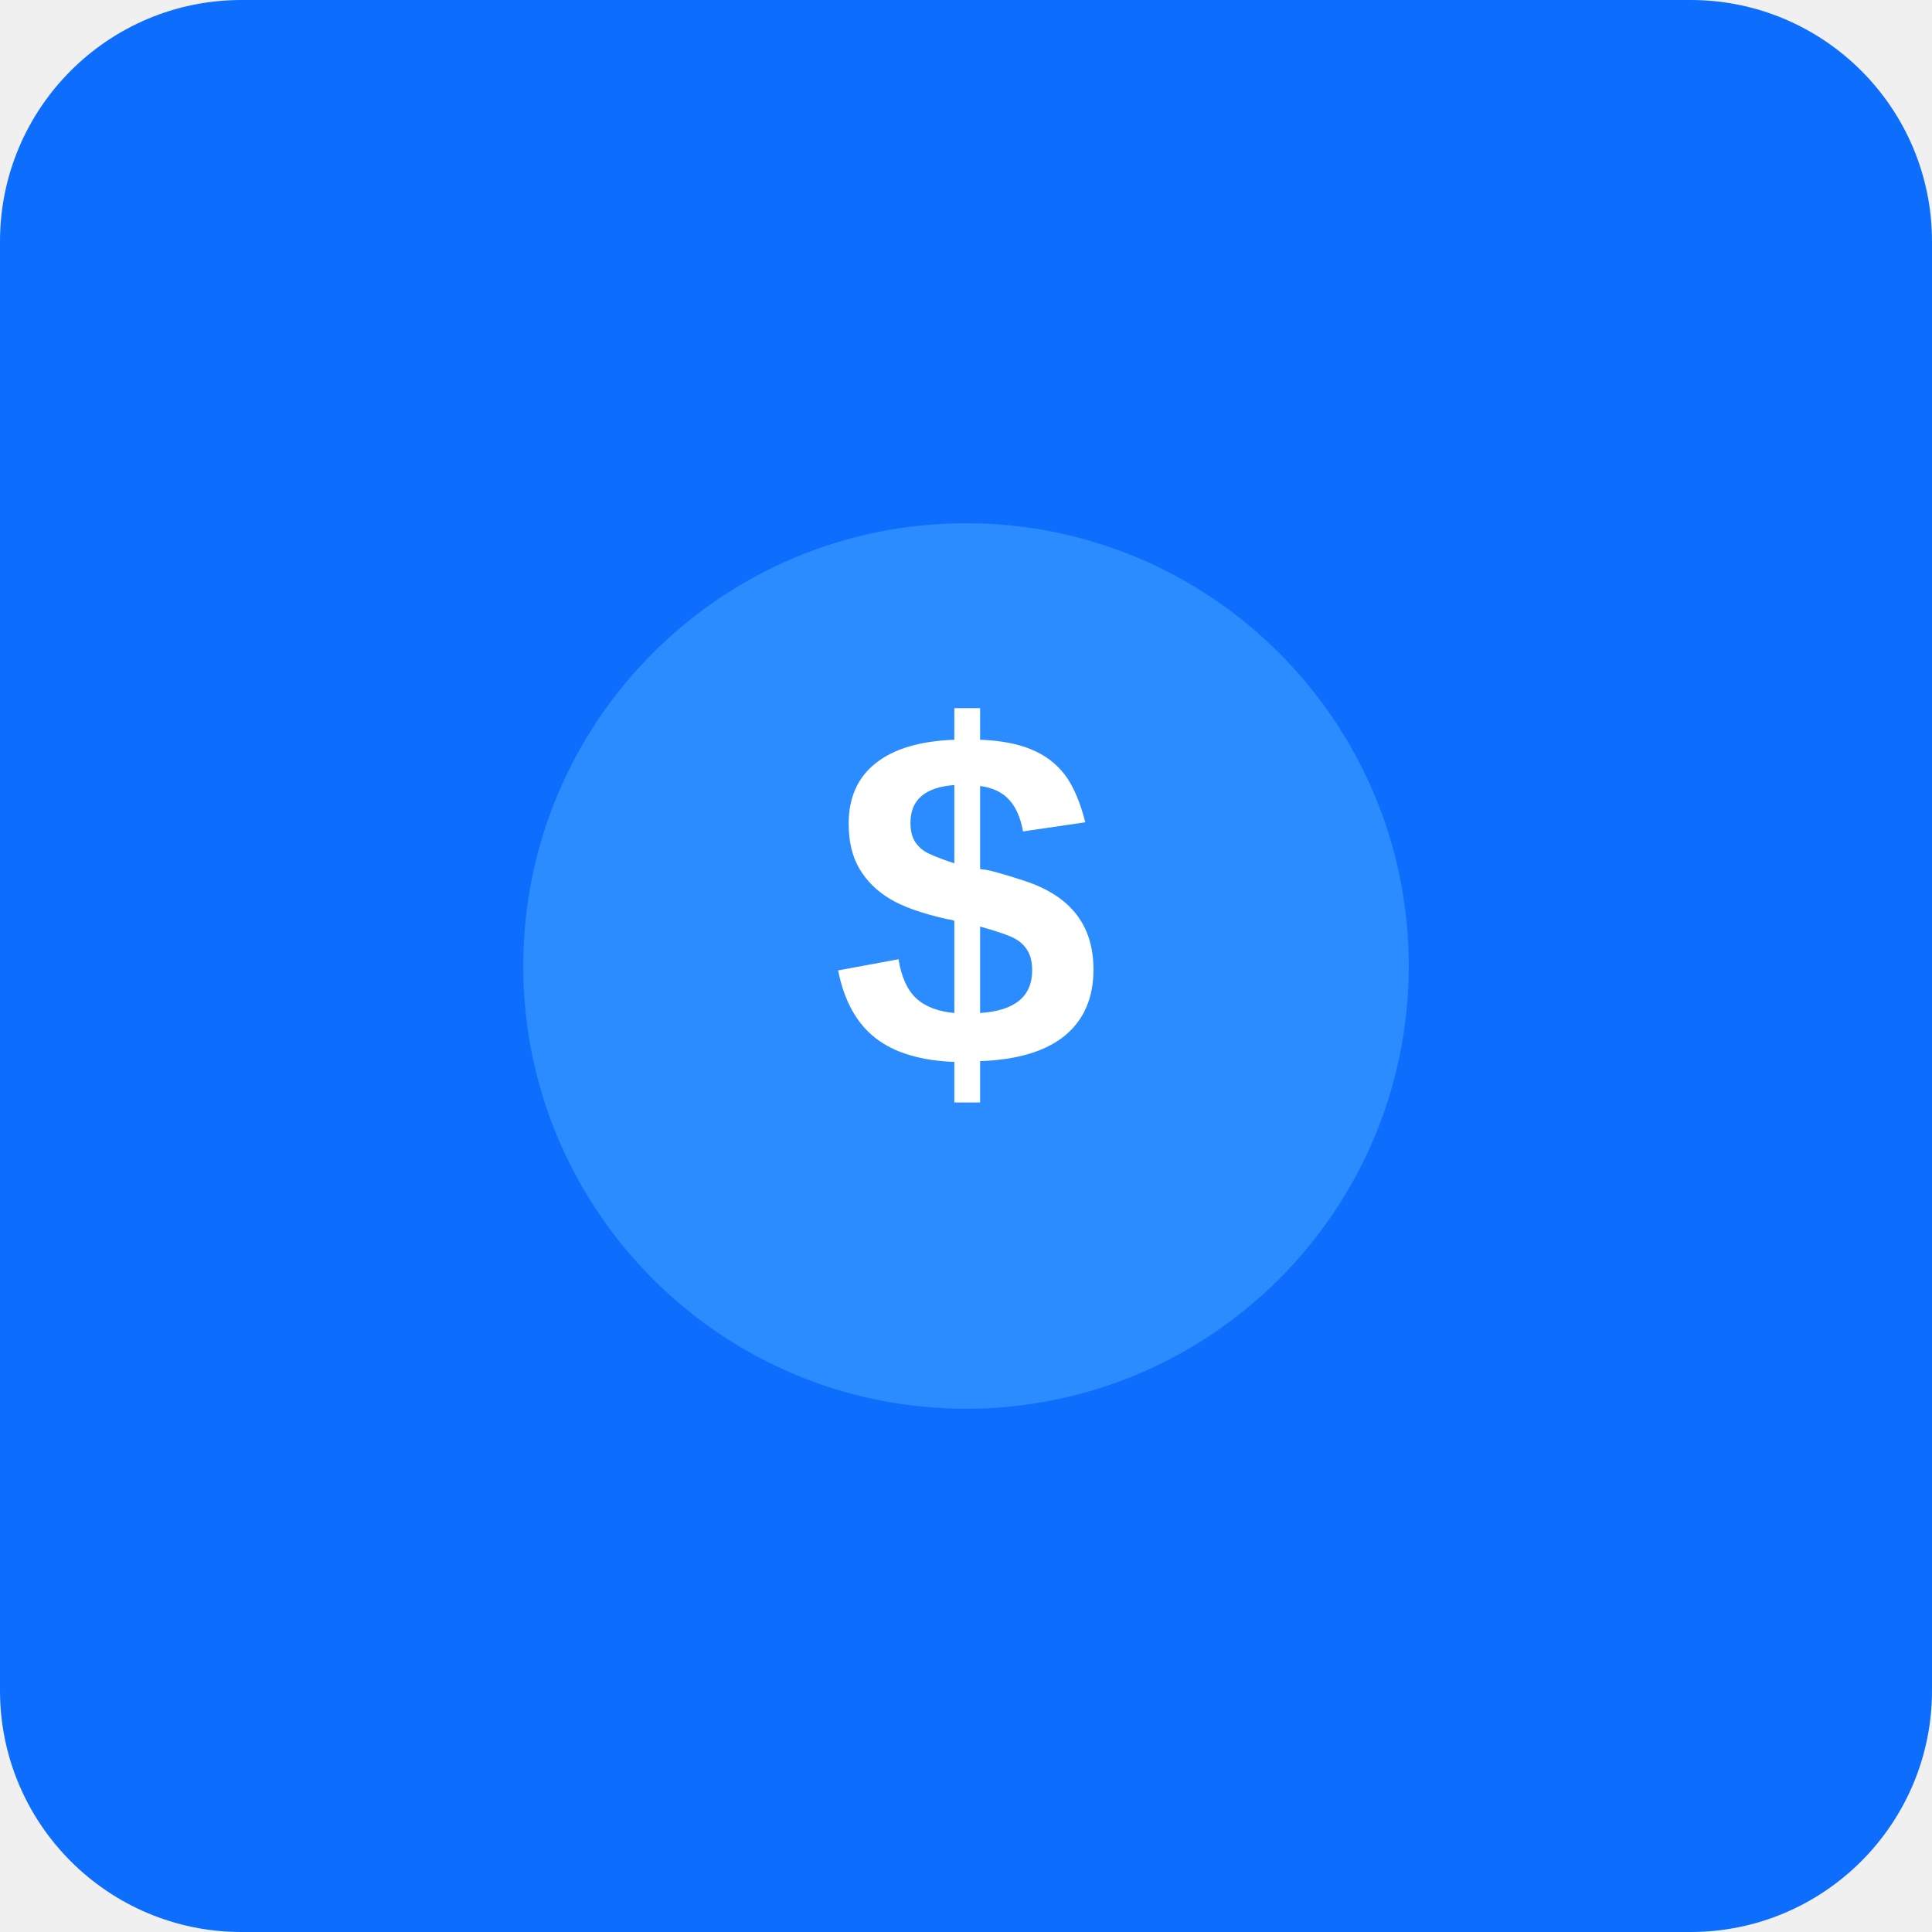
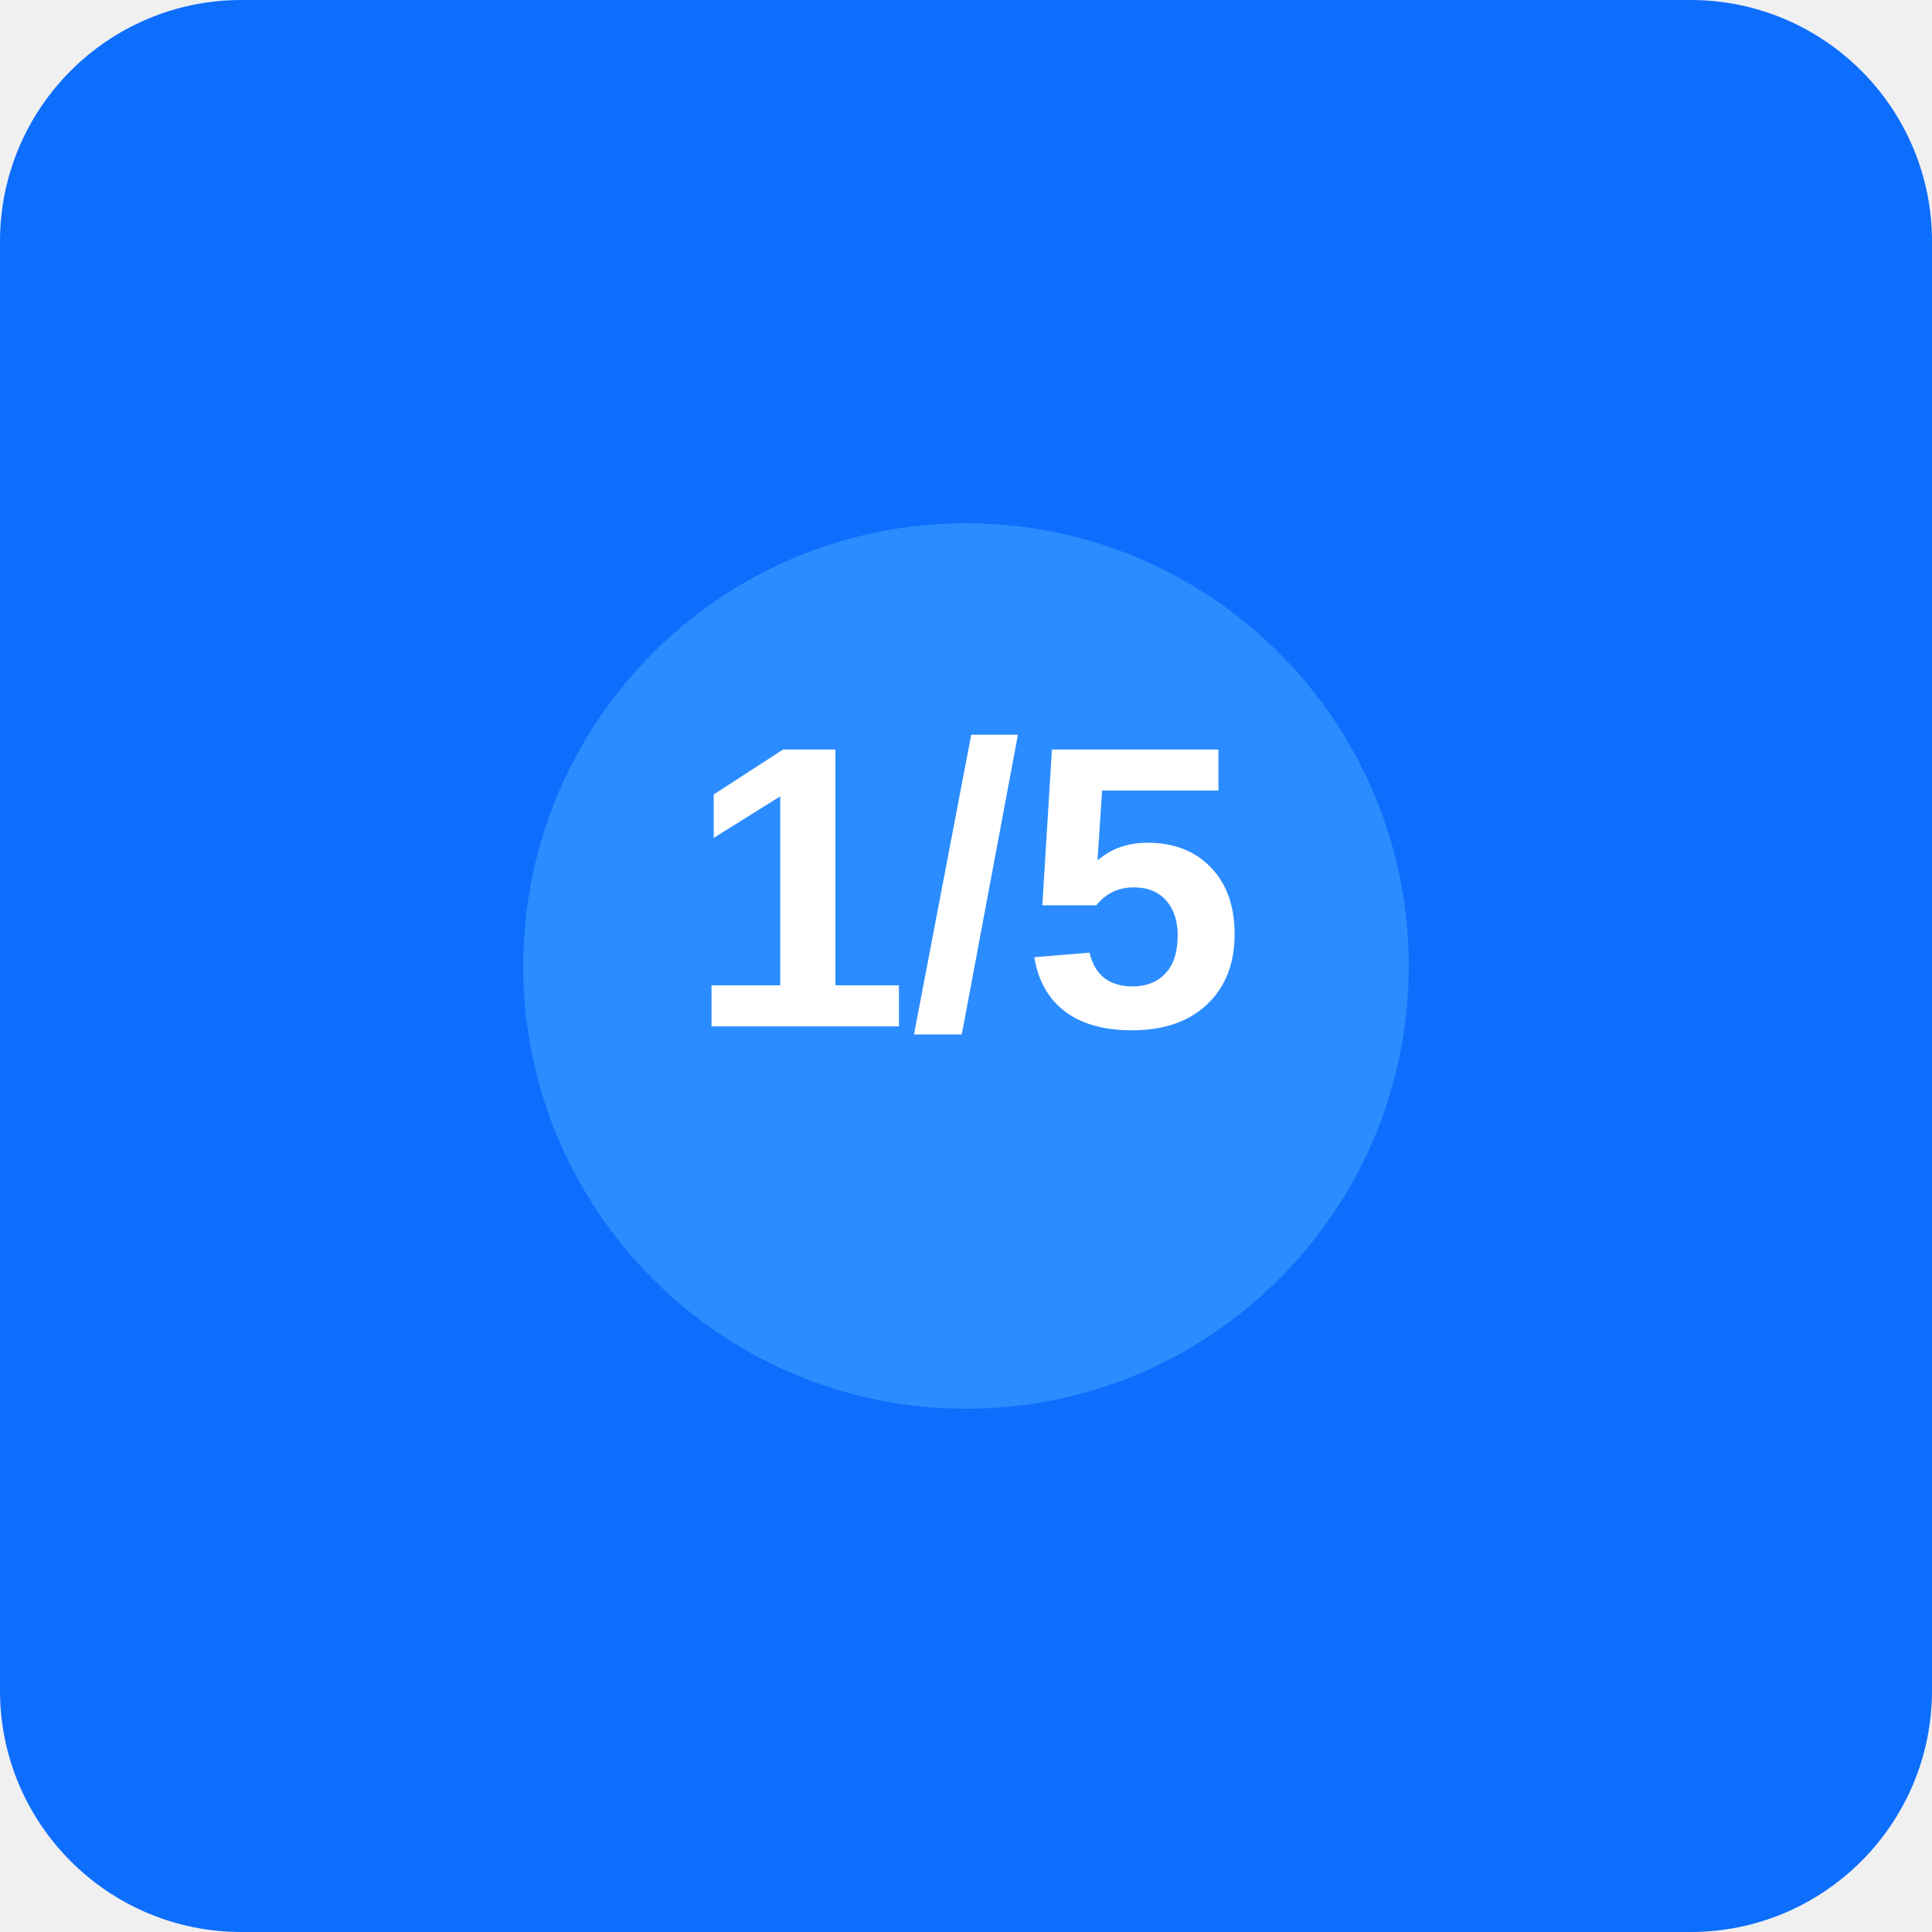
<svg xmlns="http://www.w3.org/2000/svg" width="192" height="192" viewBox="0 0 192 192">
  <rect width="100%" height="100%" rx="24" fill="#0d6efd" />
  <g transform="translate(96,96)" fill="#fff" text-anchor="middle" font-family="Arial, Helvetica, sans-serif">
    <circle r="44" fill="#2b8cff" />
-     <text x="0" y="10" font-size="48" font-weight="700">$</text>
+     <text x="0" y="6" font-size="40" font-weight="700">1/5</text>
  </g>
</svg>
